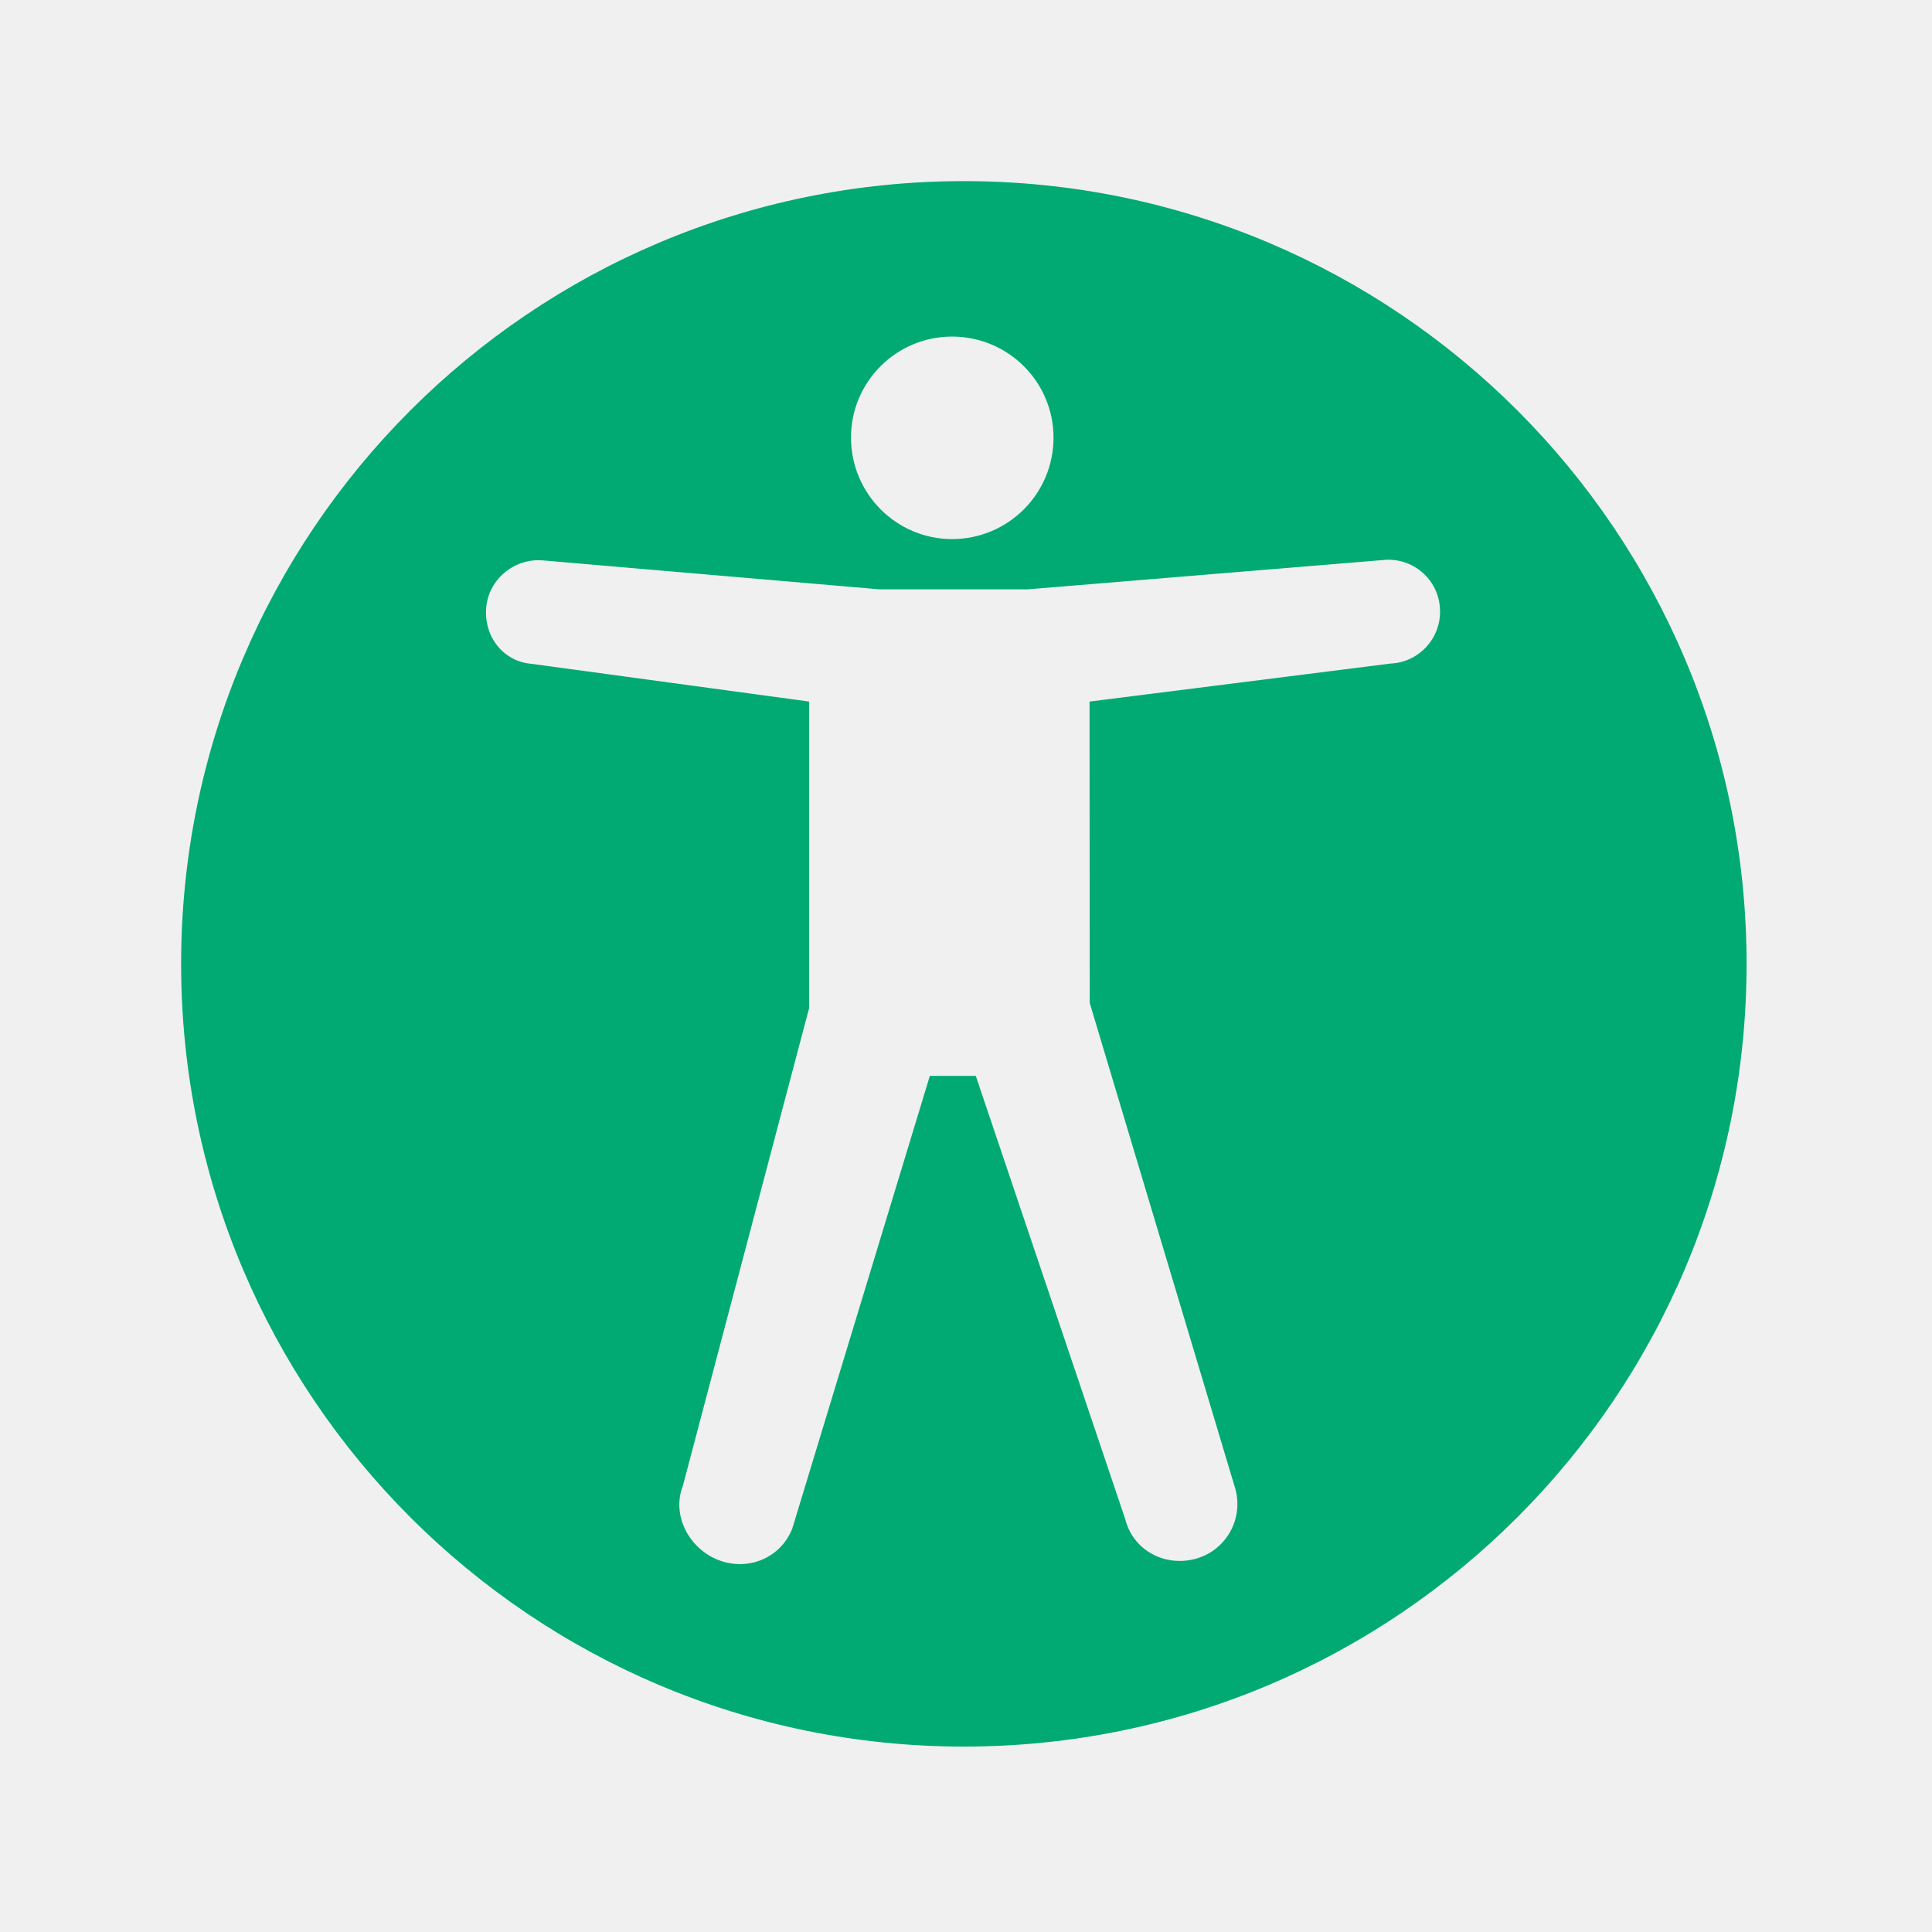
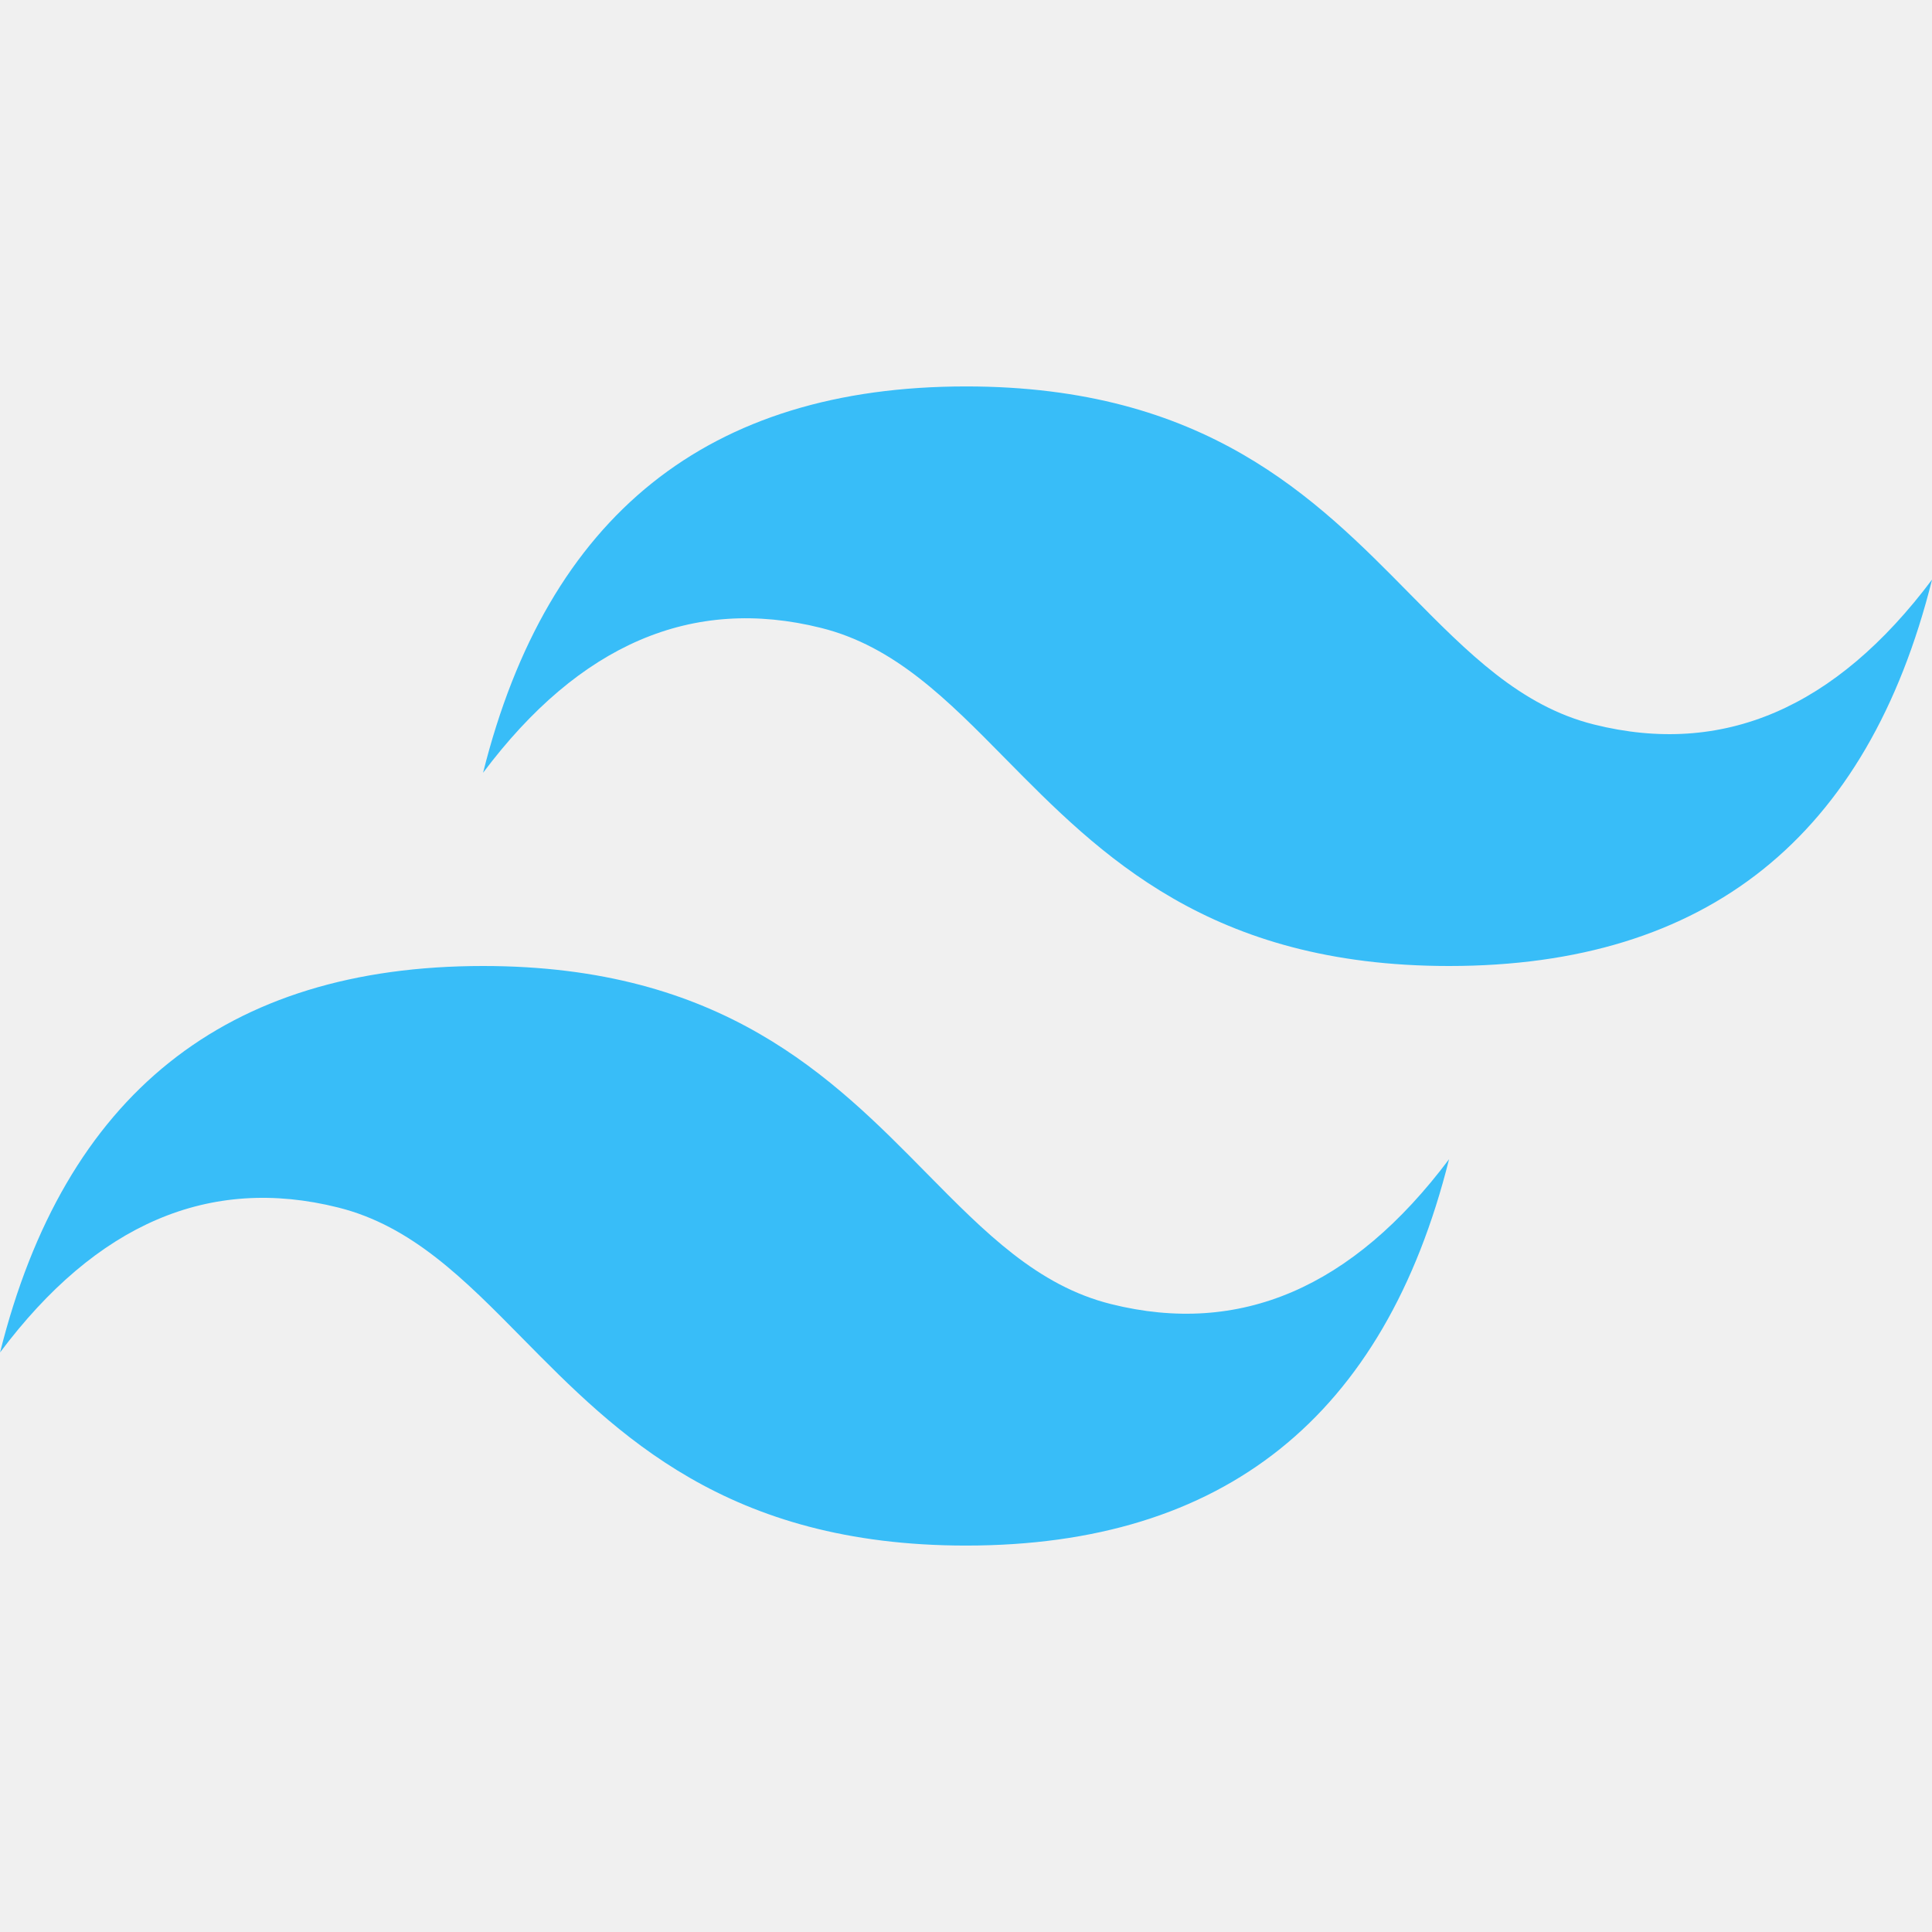
- <svg xmlns="http://www.w3.org/2000/svg" width="80" height="80" viewBox="0 0 80 80" fill="none">
-   <path d="M39.911 7.5C22.011 7.5 7.5 22.011 7.5 39.911C7.5 57.812 22.011 72.322 39.911 72.322C57.812 72.322 72.322 57.812 72.322 39.911C72.322 22.011 57.812 7.5 39.911 7.5ZM39.422 13.937C41.746 13.937 43.624 15.815 43.624 18.12C43.624 20.443 41.746 22.322 39.422 22.322C37.118 22.322 35.239 20.443 35.239 18.12C35.233 15.815 37.112 13.937 39.422 13.937ZM57.583 27.476L45.116 29.05L45.123 41.53L51.166 61.696C51.483 62.972 50.721 64.242 49.458 64.559C48.201 64.876 46.913 64.178 46.595 62.909L40.406 44.551H38.502L32.808 63.289C32.332 64.515 30.967 65.073 29.748 64.597C28.536 64.127 27.8 62.75 28.276 61.525L33.506 41.733V29.05L22.017 27.489C20.836 27.393 20.037 26.359 20.132 25.178C20.221 23.991 21.294 23.109 22.468 23.204L36.426 24.404H42.545L57.405 23.179C58.586 23.134 59.589 24.048 59.627 25.242C59.678 26.416 58.764 27.425 57.583 27.476Z" fill="#00AA72" />
+ <svg xmlns="http://www.w3.org/2000/svg" width="80" height="80" viewBox="0 0 128 128" fill="none">
+   <g clip-path="url(#clip0_133_12)">
+     <path d="M64.004 25.602C46.937 25.602 36.274 34.132 32.004 51.199C38.402 42.668 45.871 39.469 54.402 41.602C59.273 42.816 62.754 46.348 66.609 50.262C72.883 56.629 80.145 64 96.004 64C113.07 64 123.734 55.469 128.004 38.398C121.604 46.933 114.138 50.134 105.605 48C100.735 46.785 97.258 43.254 93.398 39.34C87.128 32.973 79.868 25.602 64.004 25.602ZM32.004 64C14.938 64 4.274 72.531 0.004 89.602C6.403 81.067 13.869 77.866 22.402 80C27.273 81.215 30.754 84.746 34.609 88.66C40.883 95.027 48.145 102.398 64.004 102.398C81.07 102.398 91.734 93.868 96.004 76.801C89.604 85.332 82.138 88.531 73.605 86.398C68.735 85.184 65.258 81.652 61.398 77.738C55.128 71.371 47.868 64 32.004 64Z" fill="#38BDF8" />
+   </g>
+   <defs>
+     <clipPath id="clip0_133_12">
+       <rect width="128" height="128" fill="white" />
+     </clipPath>
+   </defs>
</svg>
